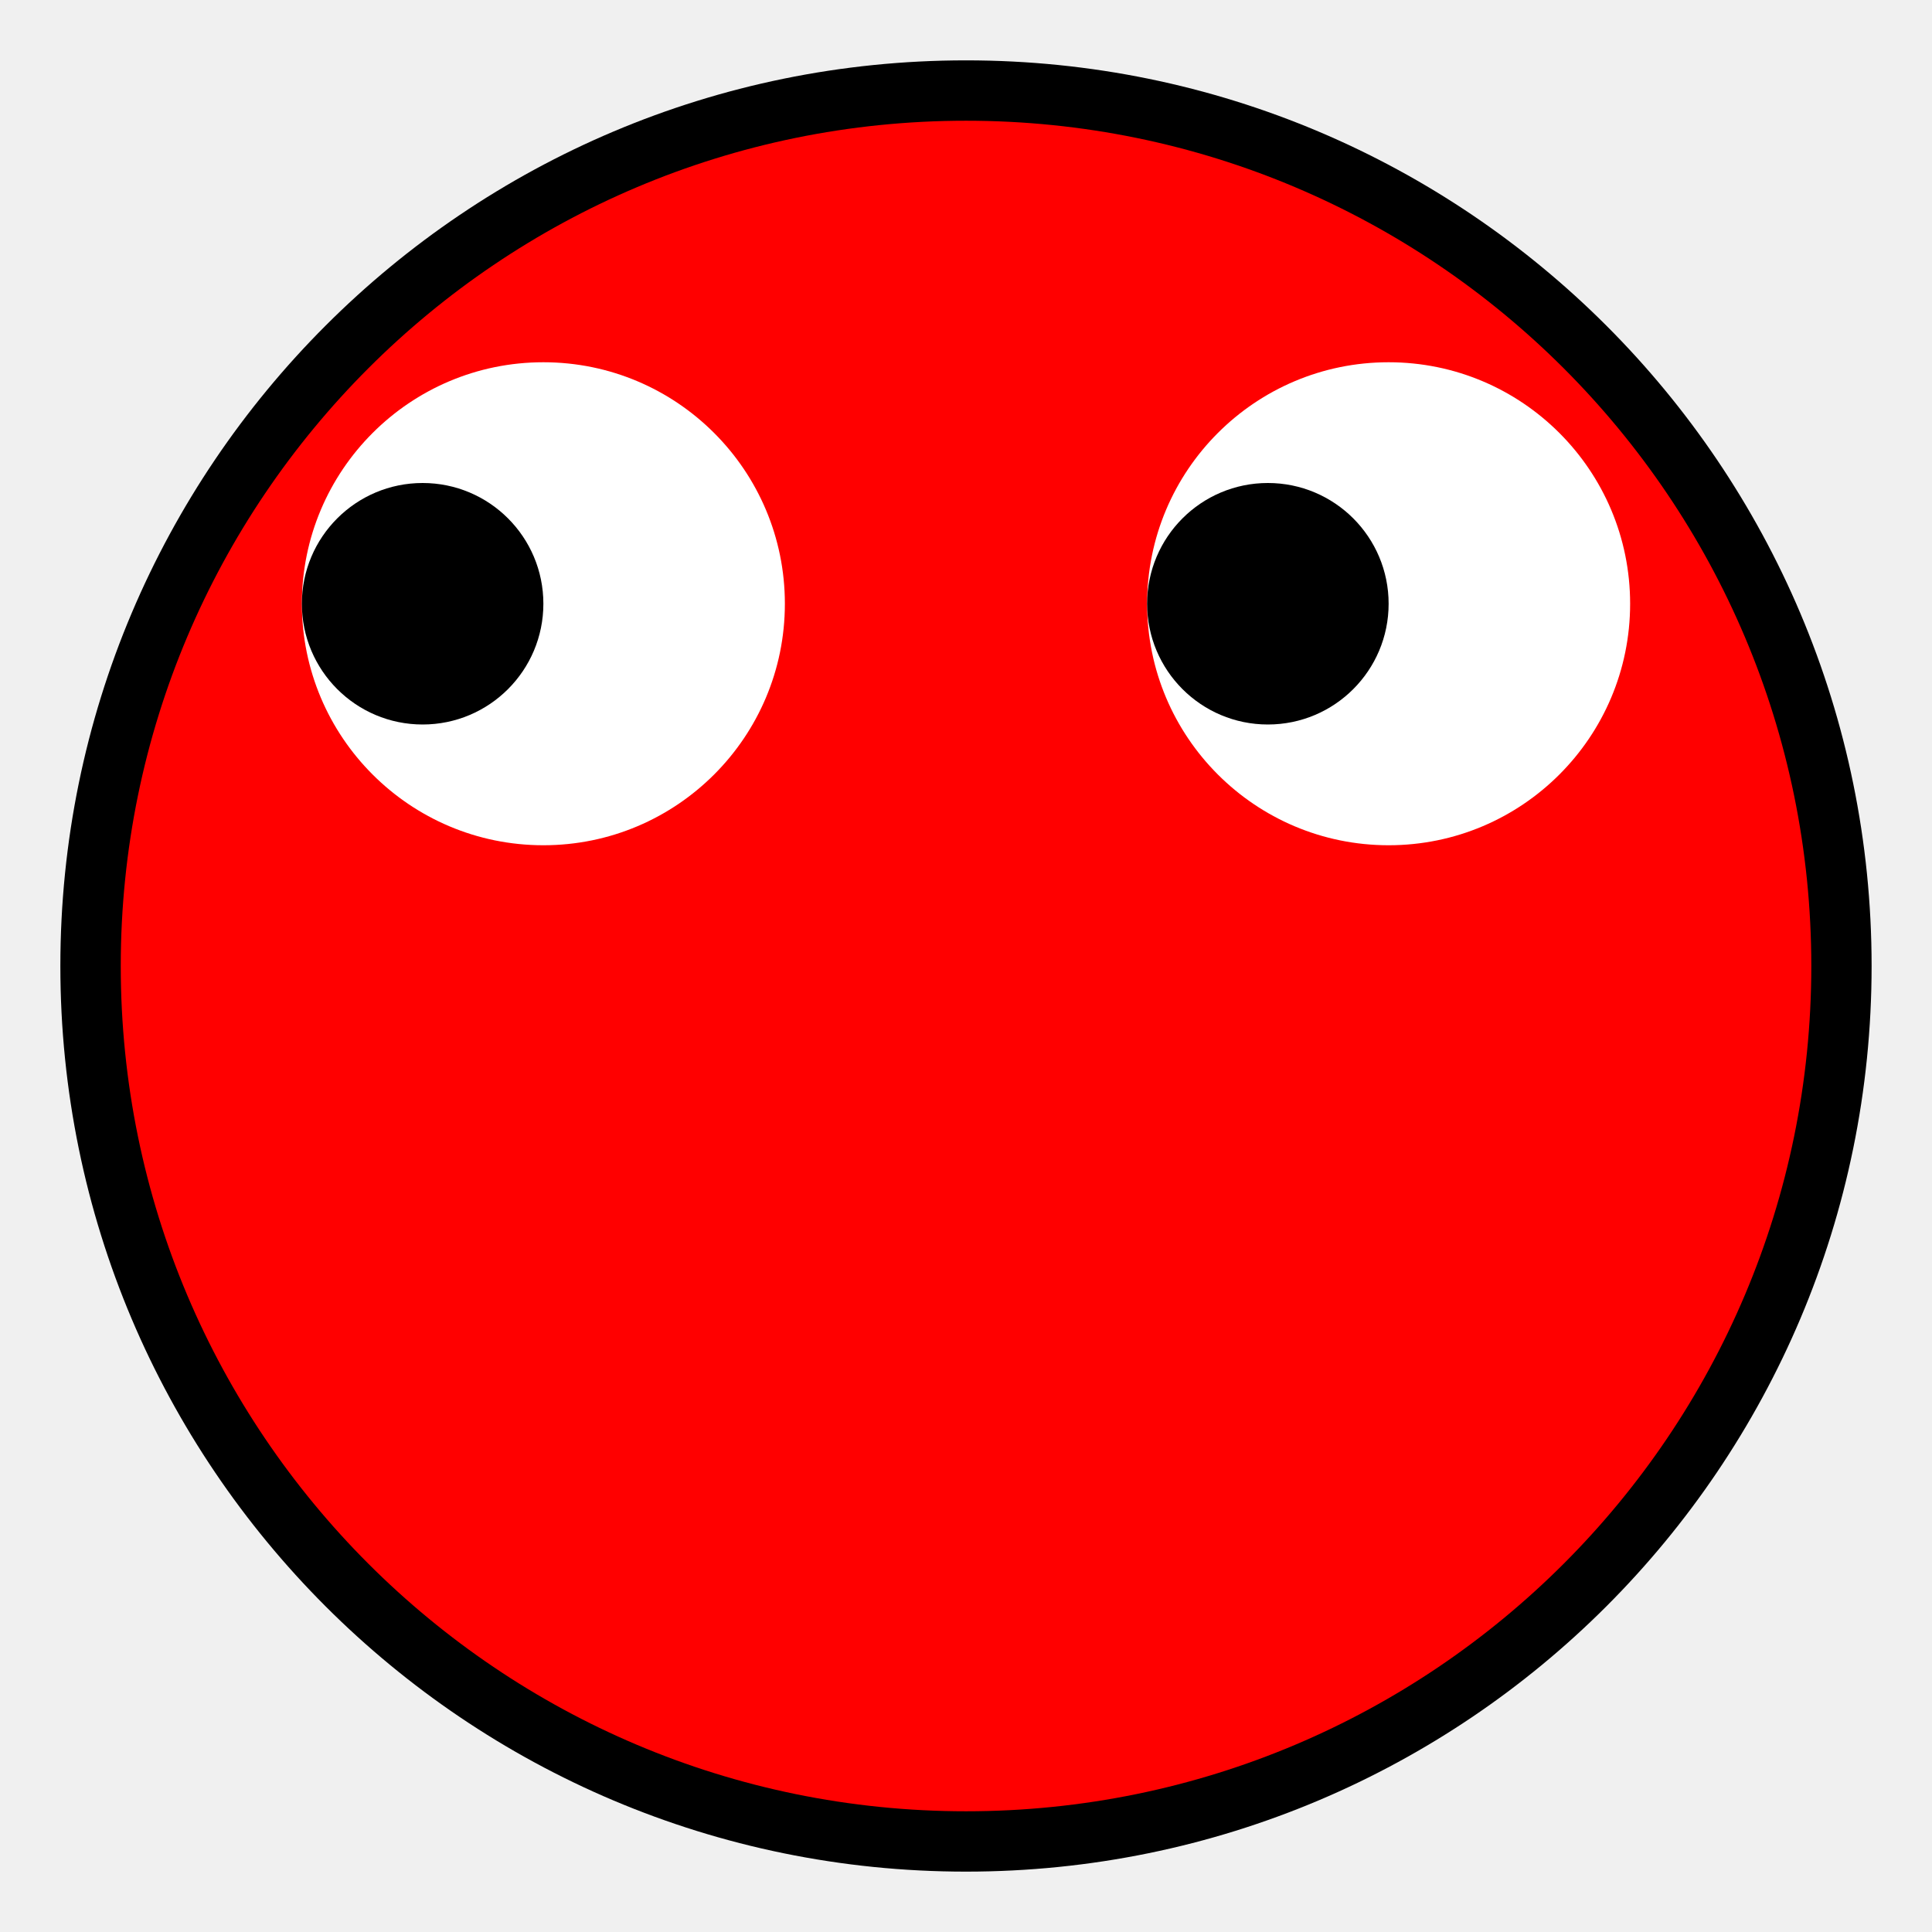
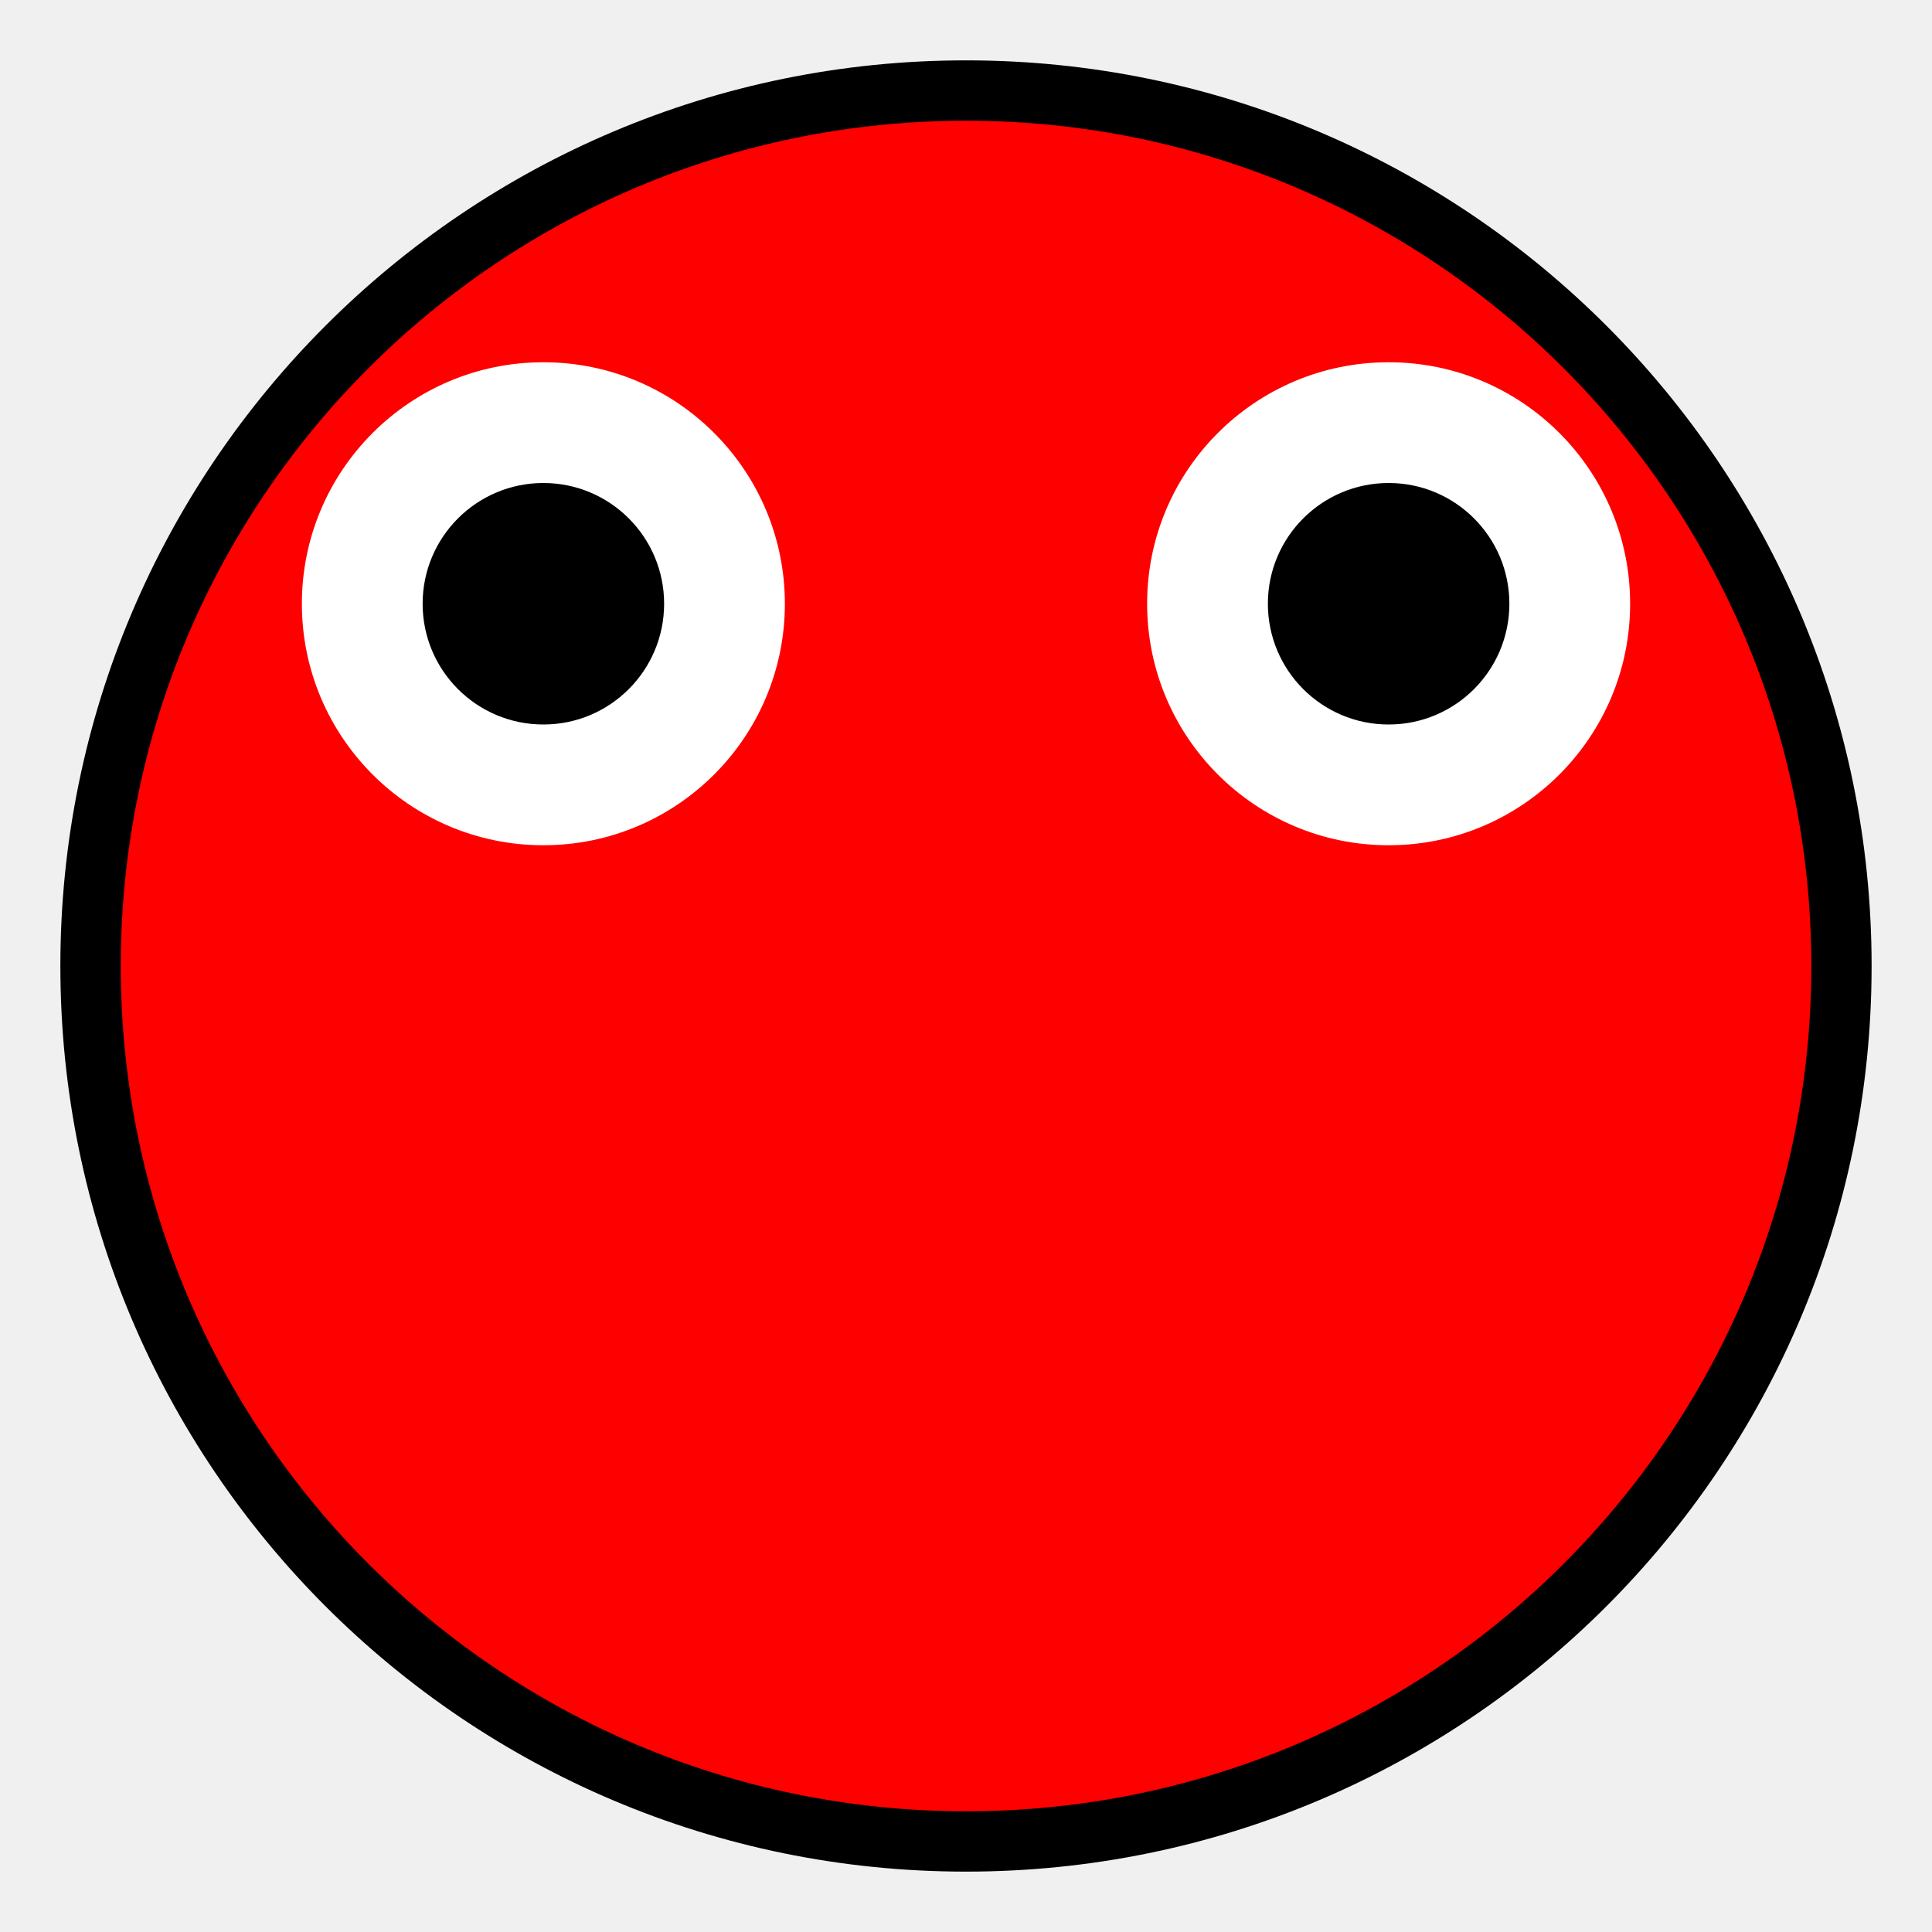
- <svg xmlns="http://www.w3.org/2000/svg" width="32px" height="32px" id="svg3505">
+ <svg xmlns="http://www.w3.org/2000/svg" width="32px" height="32px" id="svg3505" version="1.1">
  <defs id="defs3507">
    </defs>
  <g id="layer1">
    <path style="fill:#000000;fill-opacity:1;fill-rule:nonzero;stroke:none;stroke-width:1;stroke-linecap:butt;stroke-linejoin:miter;stroke-miterlimit:4;stroke-dasharray:none;stroke-dashoffset:0;stroke-opacity:1" id="path4818" d="M 274.663,136.063 A 14.367,15.001 0 1 1 245.929,136.063 A 14.367,15.001 0 1 1 274.663,136.063 z" transform="matrix(1.044059,0,0,0.9999439,-255.7647,-120.0555)" />
    <path style="fill:#ff0000;fill-opacity:1;fill-rule:nonzero;stroke:none;stroke-width:0.1;stroke-linecap:round;stroke-linejoin:round;stroke-miterlimit:4;stroke-dasharray:none;stroke-dashoffset:0;stroke-opacity:1" id="path3403" d="M 14.957,8 A 6.991,6.991 0 1 1 0.974,8 A 6.991,6.991 0 1 1 14.957,8 z" transform="matrix(2.002488,0,0,2.002488,4.9747218e-2,-1.9905116e-2)" />
    <path style="fill:#ffffff;fill-opacity:1;fill-rule:nonzero;stroke:none;stroke-width:1;stroke-linecap:butt;stroke-linejoin:miter;stroke-miterlimit:4;stroke-dasharray:none;stroke-dashoffset:0;stroke-opacity:1" id="path3429" d="M 32.314,51.824 A 4.157,3.824 0 1 1 24,51.824" transform="matrix(3.127226,0,0,-1.8245378e-6,-72.05343,16.0001)" />
    <path transform="matrix(2,0,0,2,-7.000003,-5.1161847e-6)" style="fill:#ffffff;fill-opacity:1;fill-rule:nonzero;stroke:none;stroke-width:0.1;stroke-linecap:round;stroke-linejoin:round;stroke-miterlimit:4;stroke-dasharray:none;stroke-dashoffset:0;stroke-opacity:1" id="path3407" d="M 10,5 A 2,2 0 1 1 6,5 A 2,2 0 1 1 10,5 z" />
    <path d="M 10,5 A 2,2 0 1 1 6,5 A 2,2 0 1 1 10,5 z" id="path3425" style="fill:#ffffff;fill-opacity:1;fill-rule:nonzero;stroke:none;stroke-width:0.1;stroke-linecap:round;stroke-linejoin:round;stroke-miterlimit:4;stroke-dasharray:none;stroke-dashoffset:0;stroke-opacity:1" transform="matrix(2,0,0,2,6.999997,-5.1161847e-6)" />
-     <path style="fill:#000000;fill-opacity:1;fill-rule:nonzero;stroke:none;stroke-width:0.1;stroke-linecap:round;stroke-linejoin:round;stroke-miterlimit:4;stroke-dasharray:none;stroke-dashoffset:0;stroke-opacity:1" id="path3409" d="M 9,5 A 1,1 0 1 1 7,5 A 1,1 0 1 1 9,5 z" transform="matrix(2,0,0,2,-9,0)" />
-     <path transform="matrix(2,0,0,2,5,0)" d="M 9,5 A 1,1 0 1 1 7,5 A 1,1 0 1 1 9,5 z" id="path3427" style="fill:#000000;fill-opacity:1;fill-rule:nonzero;stroke:none;stroke-width:0.1;stroke-linecap:round;stroke-linejoin:round;stroke-miterlimit:4;stroke-dasharray:none;stroke-dashoffset:0;stroke-opacity:1" />
+     <path style="fill:black;fill-opacity:1;fill-rule:nonzero;stroke:none" id="path3409" d="M 9,5 A 1,1 0 1 1 7,5 1,1 0 1 1 9,5 z" transform="matrix(2,0,0,2,-7,0)" />
+     <path transform="matrix(2,0,0,2,7,0)" d="M 9,5 A 1,1 0 1 1 7,5 1,1 0 1 1 9,5 z" id="path3427" style="fill:black;fill-opacity:1;fill-rule:nonzero;stroke:none" />
    <path transform="matrix(3.367782,0,0,1.7603396e-6,-78.82678,15.99991)" d="M 24,51.824 A 4.157,0.765 0 0 1 32.314,51.824" id="path3443" style="fill:#ffffff;fill-opacity:1;fill-rule:nonzero;stroke:none;stroke-width:1;stroke-linecap:butt;stroke-linejoin:miter;stroke-miterlimit:4;stroke-dasharray:none;stroke-dashoffset:0;stroke-opacity:1" />
  </g>
</svg>
